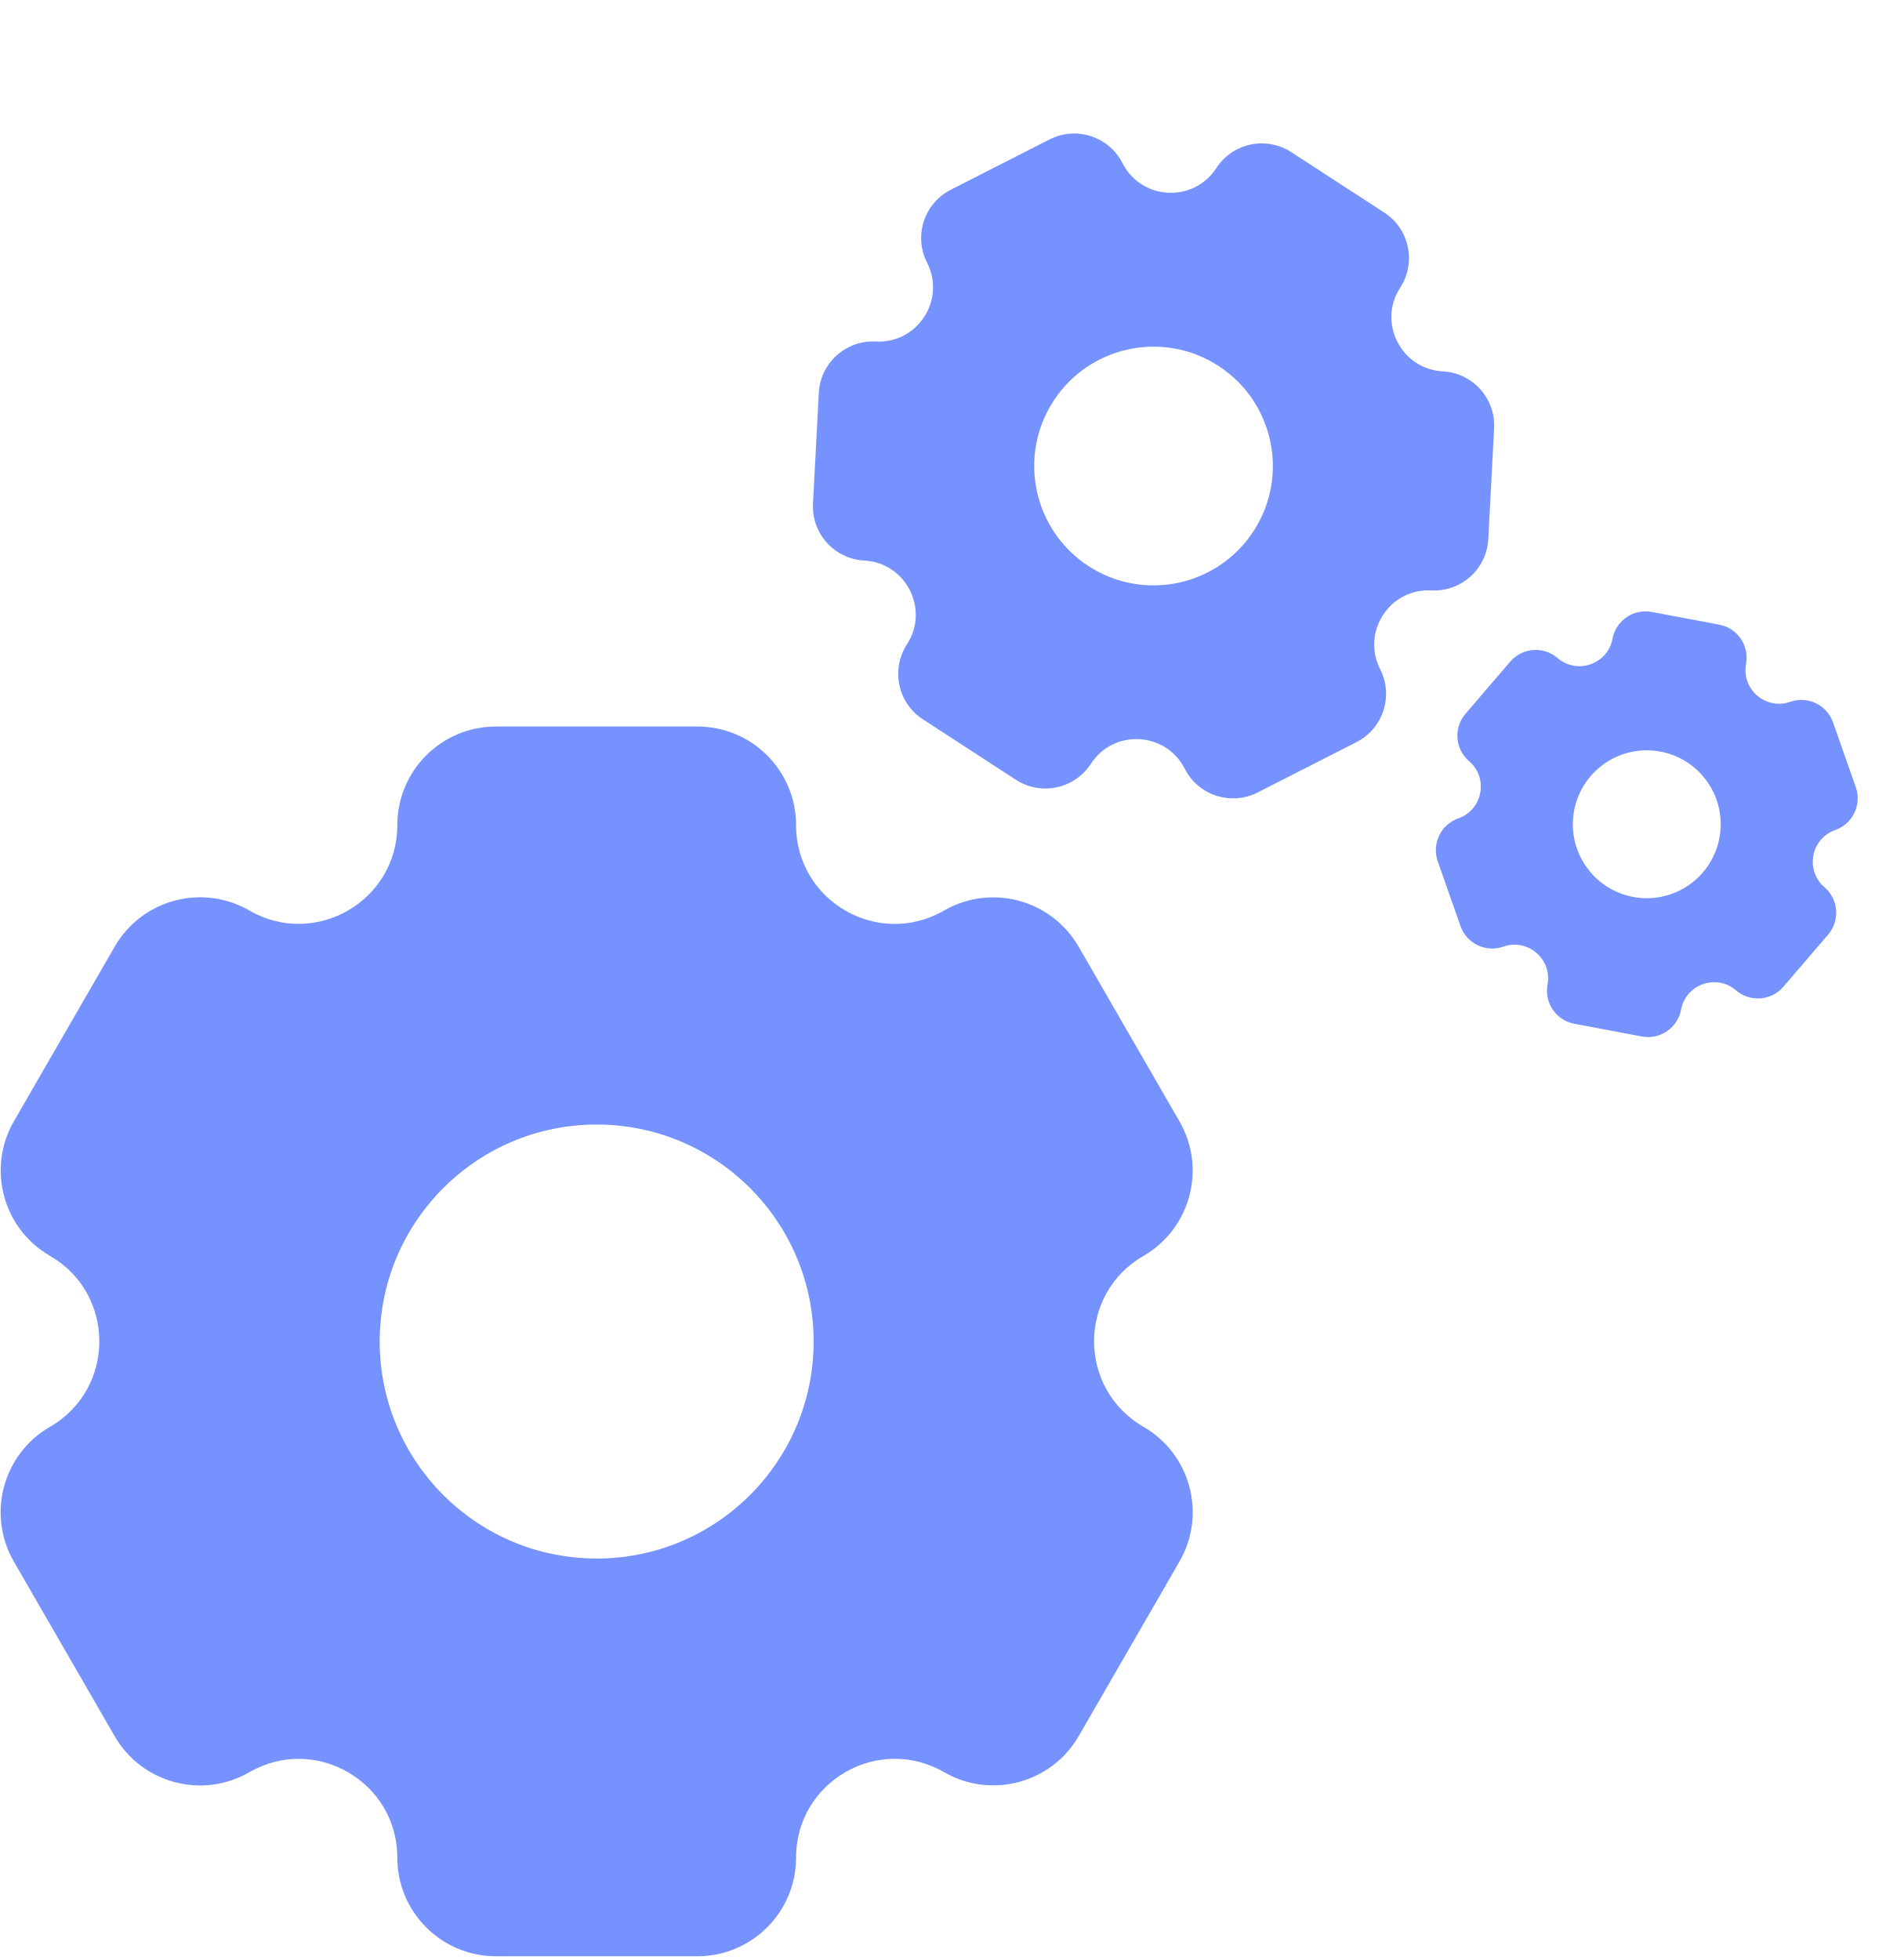
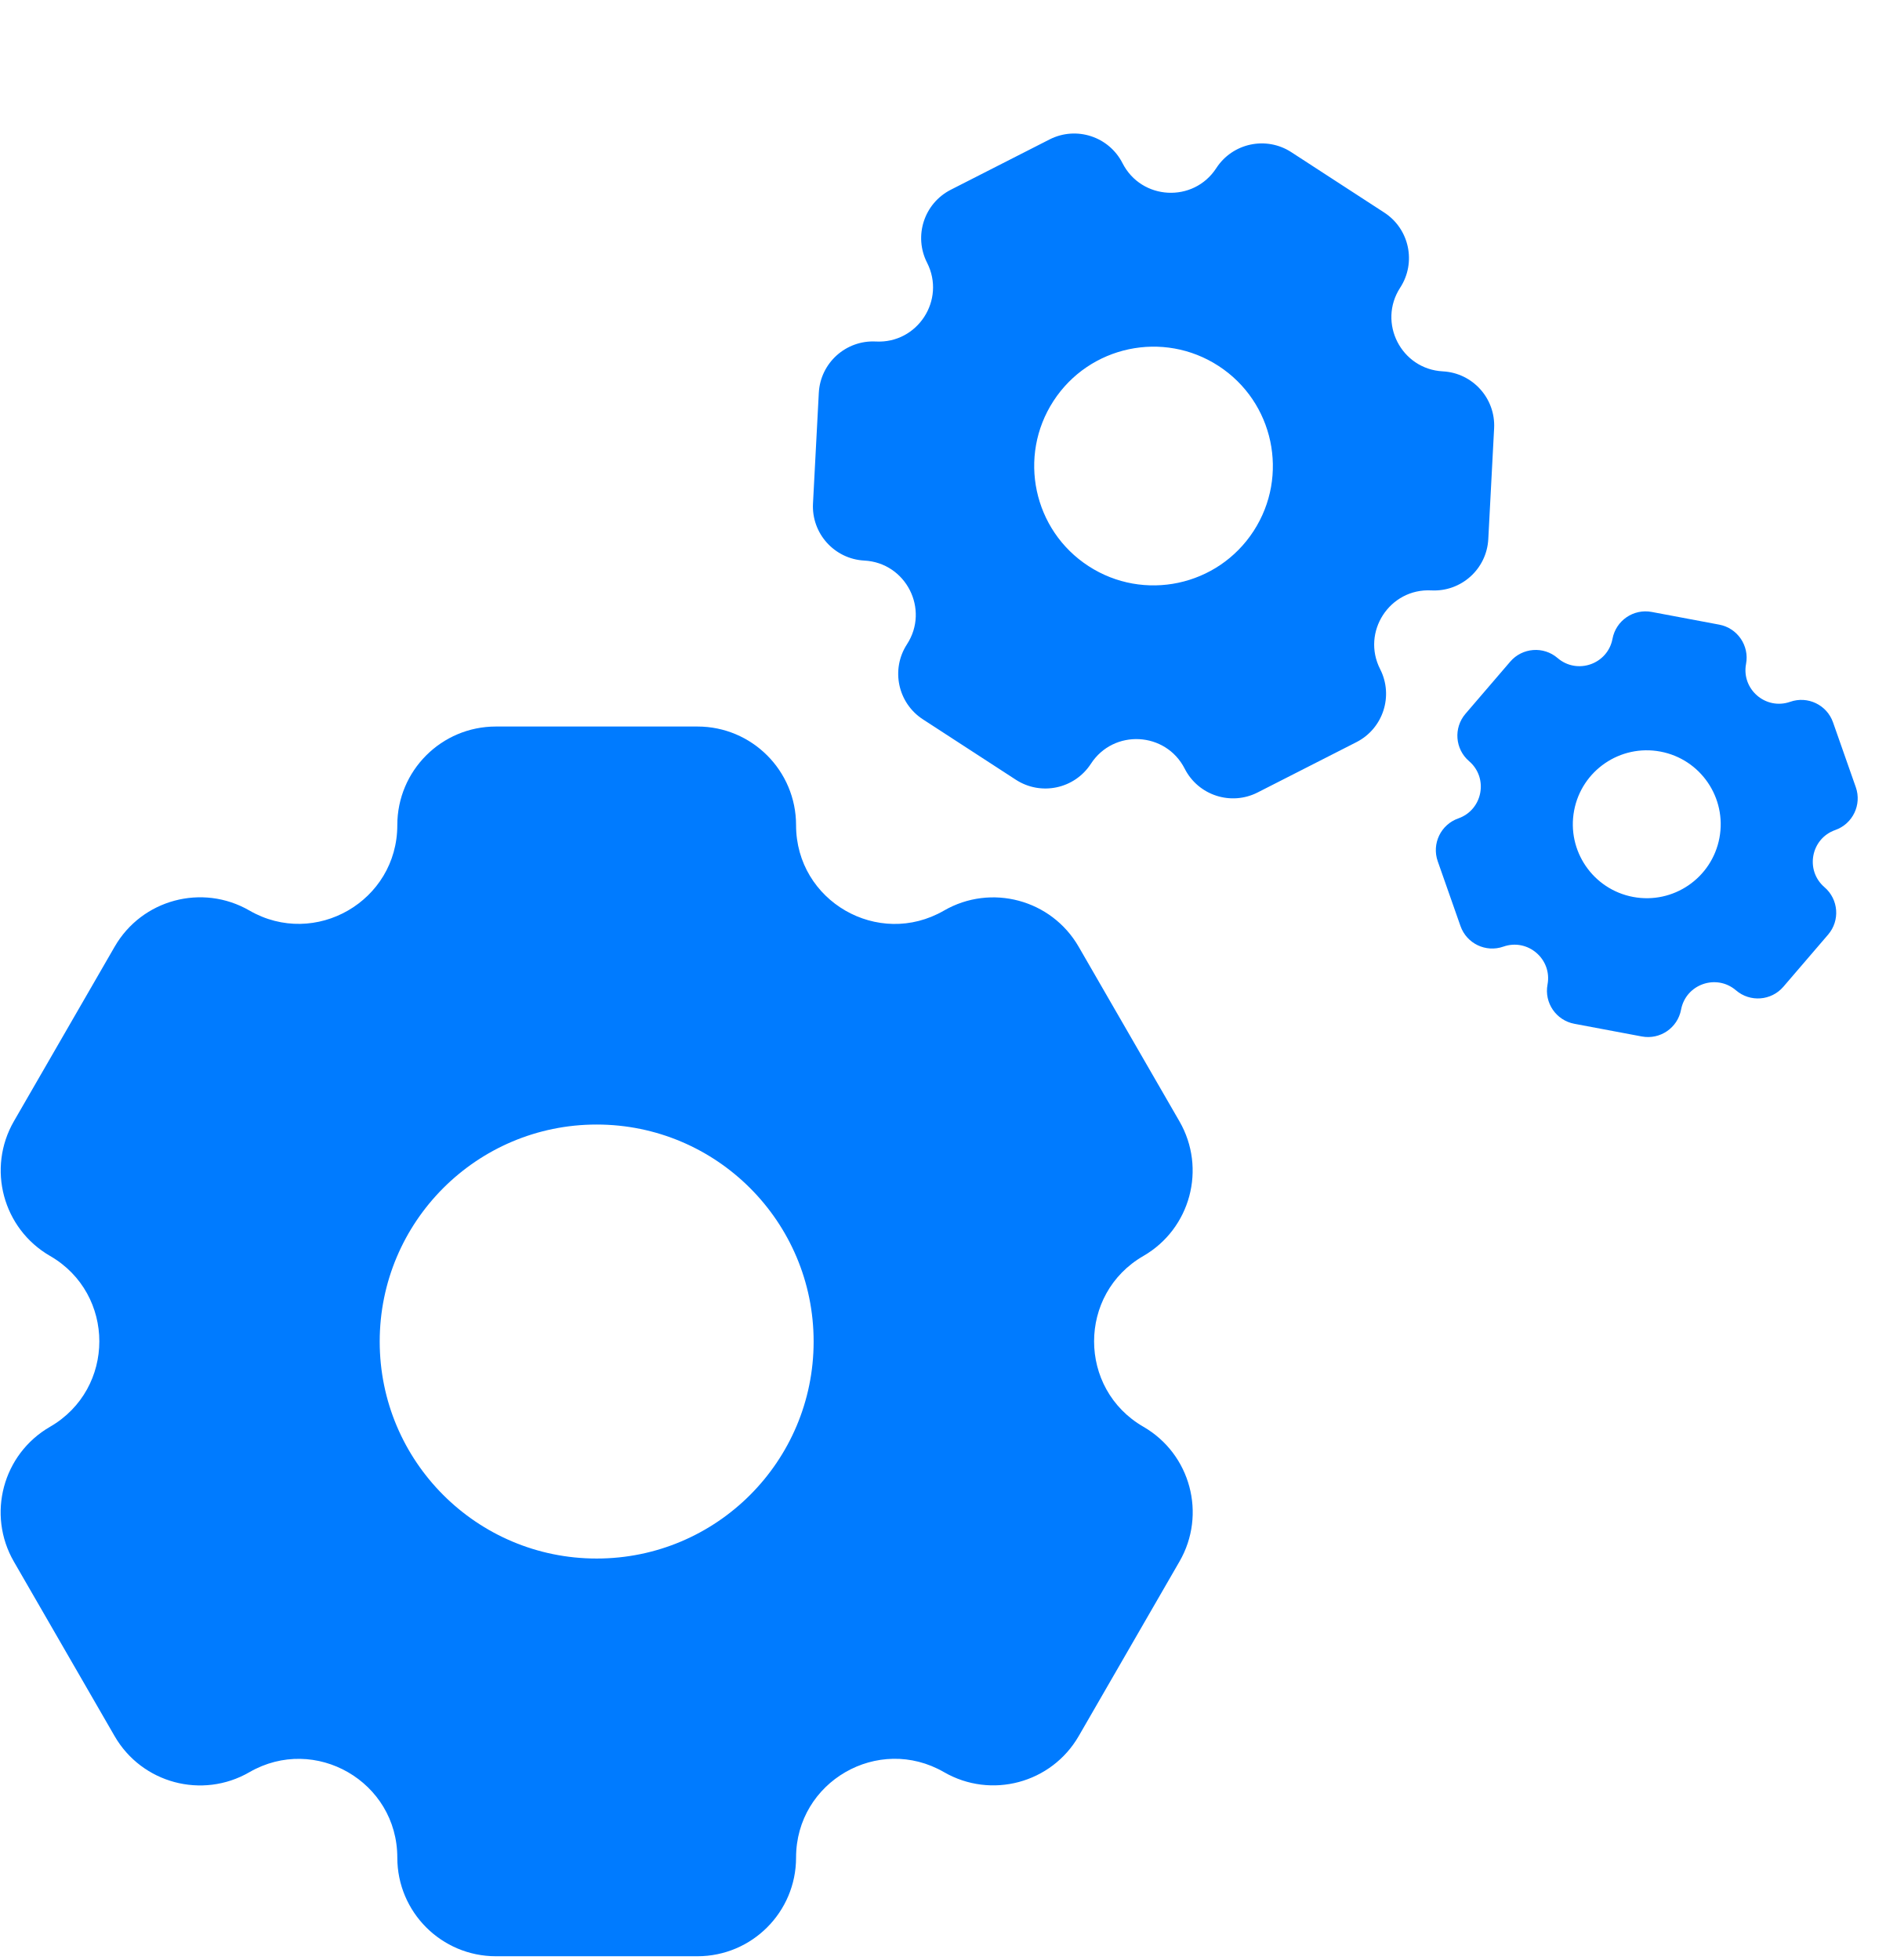
<svg xmlns="http://www.w3.org/2000/svg" width="204" height="212" viewBox="0 0 204 212" fill="none">
-   <path fill-rule="evenodd" clip-rule="evenodd" d="M12.398 187.783C15.344 192.887 21.872 194.635 26.976 191.688C34.088 187.582 42.981 192.713 42.981 200.926C42.981 206.818 47.757 211.594 53.649 211.594H75.449C81.342 211.594 86.119 206.816 86.119 200.922C86.119 192.709 95.011 187.575 102.124 191.681C107.227 194.627 113.752 192.879 116.698 187.776L127.599 168.895C130.545 163.793 128.795 157.268 123.693 154.322C116.584 150.218 116.581 139.955 123.689 135.851C128.789 132.906 130.537 126.385 127.592 121.285L116.687 102.397C113.742 97.296 107.219 95.548 102.118 98.493C95.007 102.598 86.119 97.464 86.119 89.253C86.119 83.361 81.343 78.583 75.451 78.583L53.647 78.583C47.756 78.583 42.981 83.358 42.981 89.249C42.981 97.46 34.091 102.591 26.981 98.485C21.879 95.54 15.354 97.287 12.409 102.389L1.508 121.27C-1.439 126.374 0.31 132.899 5.413 135.845C12.526 139.952 12.522 150.221 5.409 154.328C0.304 157.275 -1.447 163.804 1.501 168.909L12.398 187.783ZM64.548 168.576C77.511 168.576 88.019 158.068 88.019 145.105C88.019 132.142 77.511 121.634 64.548 121.634C51.586 121.634 41.077 132.142 41.077 145.105C41.077 158.068 51.586 168.576 64.548 168.576Z" fill="#7592FF" />
-   <path fill-rule="evenodd" clip-rule="evenodd" d="M87.95 54.463C87.779 57.7 90.266 60.462 93.503 60.633C98.013 60.87 100.577 65.901 98.116 69.689C96.351 72.406 97.123 76.04 99.84 77.806L109.894 84.338C112.612 86.104 116.247 85.332 118.013 82.614C120.474 78.826 126.114 79.122 128.164 83.147C129.634 86.035 133.168 87.184 136.056 85.713L146.741 80.272C149.628 78.801 150.776 75.268 149.306 72.38C147.257 68.357 150.331 63.623 154.839 63.86C158.074 64.03 160.834 61.546 161.004 58.312L161.634 46.333C161.805 43.098 159.32 40.337 156.085 40.167C151.575 39.929 149.015 34.898 151.475 31.111C153.24 28.394 152.469 24.759 149.752 22.993L139.696 16.46C136.979 14.695 133.345 15.466 131.58 18.183C129.12 21.97 123.483 21.672 121.433 17.648C119.963 14.761 116.43 13.612 113.543 15.082L102.857 20.524C99.969 21.995 98.82 25.528 100.291 28.416C102.341 32.442 99.263 37.177 94.751 36.939C91.514 36.769 88.75 39.255 88.579 42.493L87.95 54.463ZM117.757 61.232C123.736 65.116 131.731 63.418 135.615 57.44C139.499 51.461 137.802 43.466 131.823 39.582C125.845 35.697 117.849 37.395 113.965 43.373C110.081 49.352 111.779 57.347 117.757 61.232Z" fill="#7592FF" />
-   <path fill-rule="evenodd" clip-rule="evenodd" d="M157.997 100.165C158.662 102.06 160.738 103.056 162.633 102.39C165.273 101.463 167.929 103.741 167.412 106.492C167.041 108.465 168.34 110.365 170.313 110.736L177.614 112.108C179.587 112.479 181.488 111.18 181.859 109.206C182.376 106.455 185.677 105.296 187.801 107.119C189.324 108.427 191.62 108.252 192.928 106.728L197.767 101.091C199.075 99.568 198.899 97.272 197.376 95.965C195.254 94.143 195.899 90.706 198.538 89.779C200.431 89.114 201.427 87.039 200.762 85.146L198.299 78.134C197.634 76.24 195.559 75.244 193.665 75.909C191.025 76.837 188.372 74.558 188.889 71.808C189.26 69.835 187.961 67.934 185.988 67.563L178.685 66.19C176.713 65.819 174.813 67.118 174.442 69.091C173.925 71.841 170.625 72.999 168.502 71.177C166.979 69.869 164.684 70.044 163.376 71.567L158.537 77.204C157.229 78.728 157.403 81.023 158.927 82.331C161.051 84.154 160.403 87.593 157.762 88.521C155.867 89.186 154.87 91.263 155.535 93.158L157.997 100.165ZM176.671 97.015C181.012 97.831 185.193 94.974 186.009 90.632C186.825 86.291 183.968 82.11 179.626 81.294C175.285 80.478 171.104 83.336 170.288 87.677C169.472 92.019 172.33 96.199 176.671 97.015Z" fill="#7592FF" />
+   <path fill-rule="evenodd" clip-rule="evenodd" d="M12.398 187.783C15.344 192.887 21.872 194.635 26.976 191.688C34.088 187.582 42.981 192.713 42.981 200.926C42.981 206.818 47.757 211.594 53.649 211.594H75.449C81.342 211.594 86.119 206.816 86.119 200.922C86.119 192.709 95.011 187.575 102.124 191.681C107.227 194.627 113.752 192.879 116.698 187.776L127.599 168.895C130.545 163.793 128.795 157.268 123.693 154.322C116.584 150.218 116.581 139.955 123.689 135.851C128.789 132.906 130.537 126.385 127.592 121.285L116.687 102.397C113.742 97.296 107.219 95.548 102.118 98.493C95.007 102.598 86.119 97.464 86.119 89.253C86.119 83.361 81.343 78.583 75.451 78.583L53.647 78.583C47.756 78.583 42.981 83.358 42.981 89.249C42.981 97.46 34.091 102.591 26.981 98.485C21.879 95.54 15.354 97.287 12.409 102.389L1.508 121.27C-1.439 126.374 0.31 132.899 5.413 135.845C12.526 139.952 12.522 150.221 5.409 154.328C0.304 157.275 -1.447 163.804 1.501 168.909L12.398 187.783ZM64.548 168.576C77.511 168.576 88.019 158.068 88.019 145.105C88.019 132.142 77.511 121.634 64.548 121.634C51.586 121.634 41.077 132.142 41.077 145.105C41.077 158.068 51.586 168.576 64.548 168.576Z" fill="#007bff" />
+   <path fill-rule="evenodd" clip-rule="evenodd" d="M87.95 54.463C87.779 57.7 90.266 60.462 93.503 60.633C98.013 60.87 100.577 65.901 98.116 69.689C96.351 72.406 97.123 76.04 99.84 77.806L109.894 84.338C112.612 86.104 116.247 85.332 118.013 82.614C120.474 78.826 126.114 79.122 128.164 83.147C129.634 86.035 133.168 87.184 136.056 85.713L146.741 80.272C149.628 78.801 150.776 75.268 149.306 72.38C147.257 68.357 150.331 63.623 154.839 63.86C158.074 64.03 160.834 61.546 161.004 58.312L161.634 46.333C161.805 43.098 159.32 40.337 156.085 40.167C151.575 39.929 149.015 34.898 151.475 31.111C153.24 28.394 152.469 24.759 149.752 22.993L139.696 16.46C136.979 14.695 133.345 15.466 131.58 18.183C129.12 21.97 123.483 21.672 121.433 17.648C119.963 14.761 116.43 13.612 113.543 15.082L102.857 20.524C99.969 21.995 98.82 25.528 100.291 28.416C102.341 32.442 99.263 37.177 94.751 36.939C91.514 36.769 88.75 39.255 88.579 42.493L87.95 54.463ZM117.757 61.232C123.736 65.116 131.731 63.418 135.615 57.44C139.499 51.461 137.802 43.466 131.823 39.582C125.845 35.697 117.849 37.395 113.965 43.373C110.081 49.352 111.779 57.347 117.757 61.232Z" fill="#007bff" />
+   <path fill-rule="evenodd" clip-rule="evenodd" d="M157.997 100.165C158.662 102.06 160.738 103.056 162.633 102.39C165.273 101.463 167.929 103.741 167.412 106.492C167.041 108.465 168.34 110.365 170.313 110.736L177.614 112.108C179.587 112.479 181.488 111.18 181.859 109.206C182.376 106.455 185.677 105.296 187.801 107.119C189.324 108.427 191.62 108.252 192.928 106.728L197.767 101.091C199.075 99.568 198.899 97.272 197.376 95.965C195.254 94.143 195.899 90.706 198.538 89.779C200.431 89.114 201.427 87.039 200.762 85.146L198.299 78.134C197.634 76.24 195.559 75.244 193.665 75.909C191.025 76.837 188.372 74.558 188.889 71.808C189.26 69.835 187.961 67.934 185.988 67.563L178.685 66.19C176.713 65.819 174.813 67.118 174.442 69.091C173.925 71.841 170.625 72.999 168.502 71.177C166.979 69.869 164.684 70.044 163.376 71.567L158.537 77.204C157.229 78.728 157.403 81.023 158.927 82.331C161.051 84.154 160.403 87.593 157.762 88.521C155.867 89.186 154.87 91.263 155.535 93.158L157.997 100.165ZM176.671 97.015C181.012 97.831 185.193 94.974 186.009 90.632C186.825 86.291 183.968 82.11 179.626 81.294C175.285 80.478 171.104 83.336 170.288 87.677C169.472 92.019 172.33 96.199 176.671 97.015Z" fill="#007bff" />
</svg>
